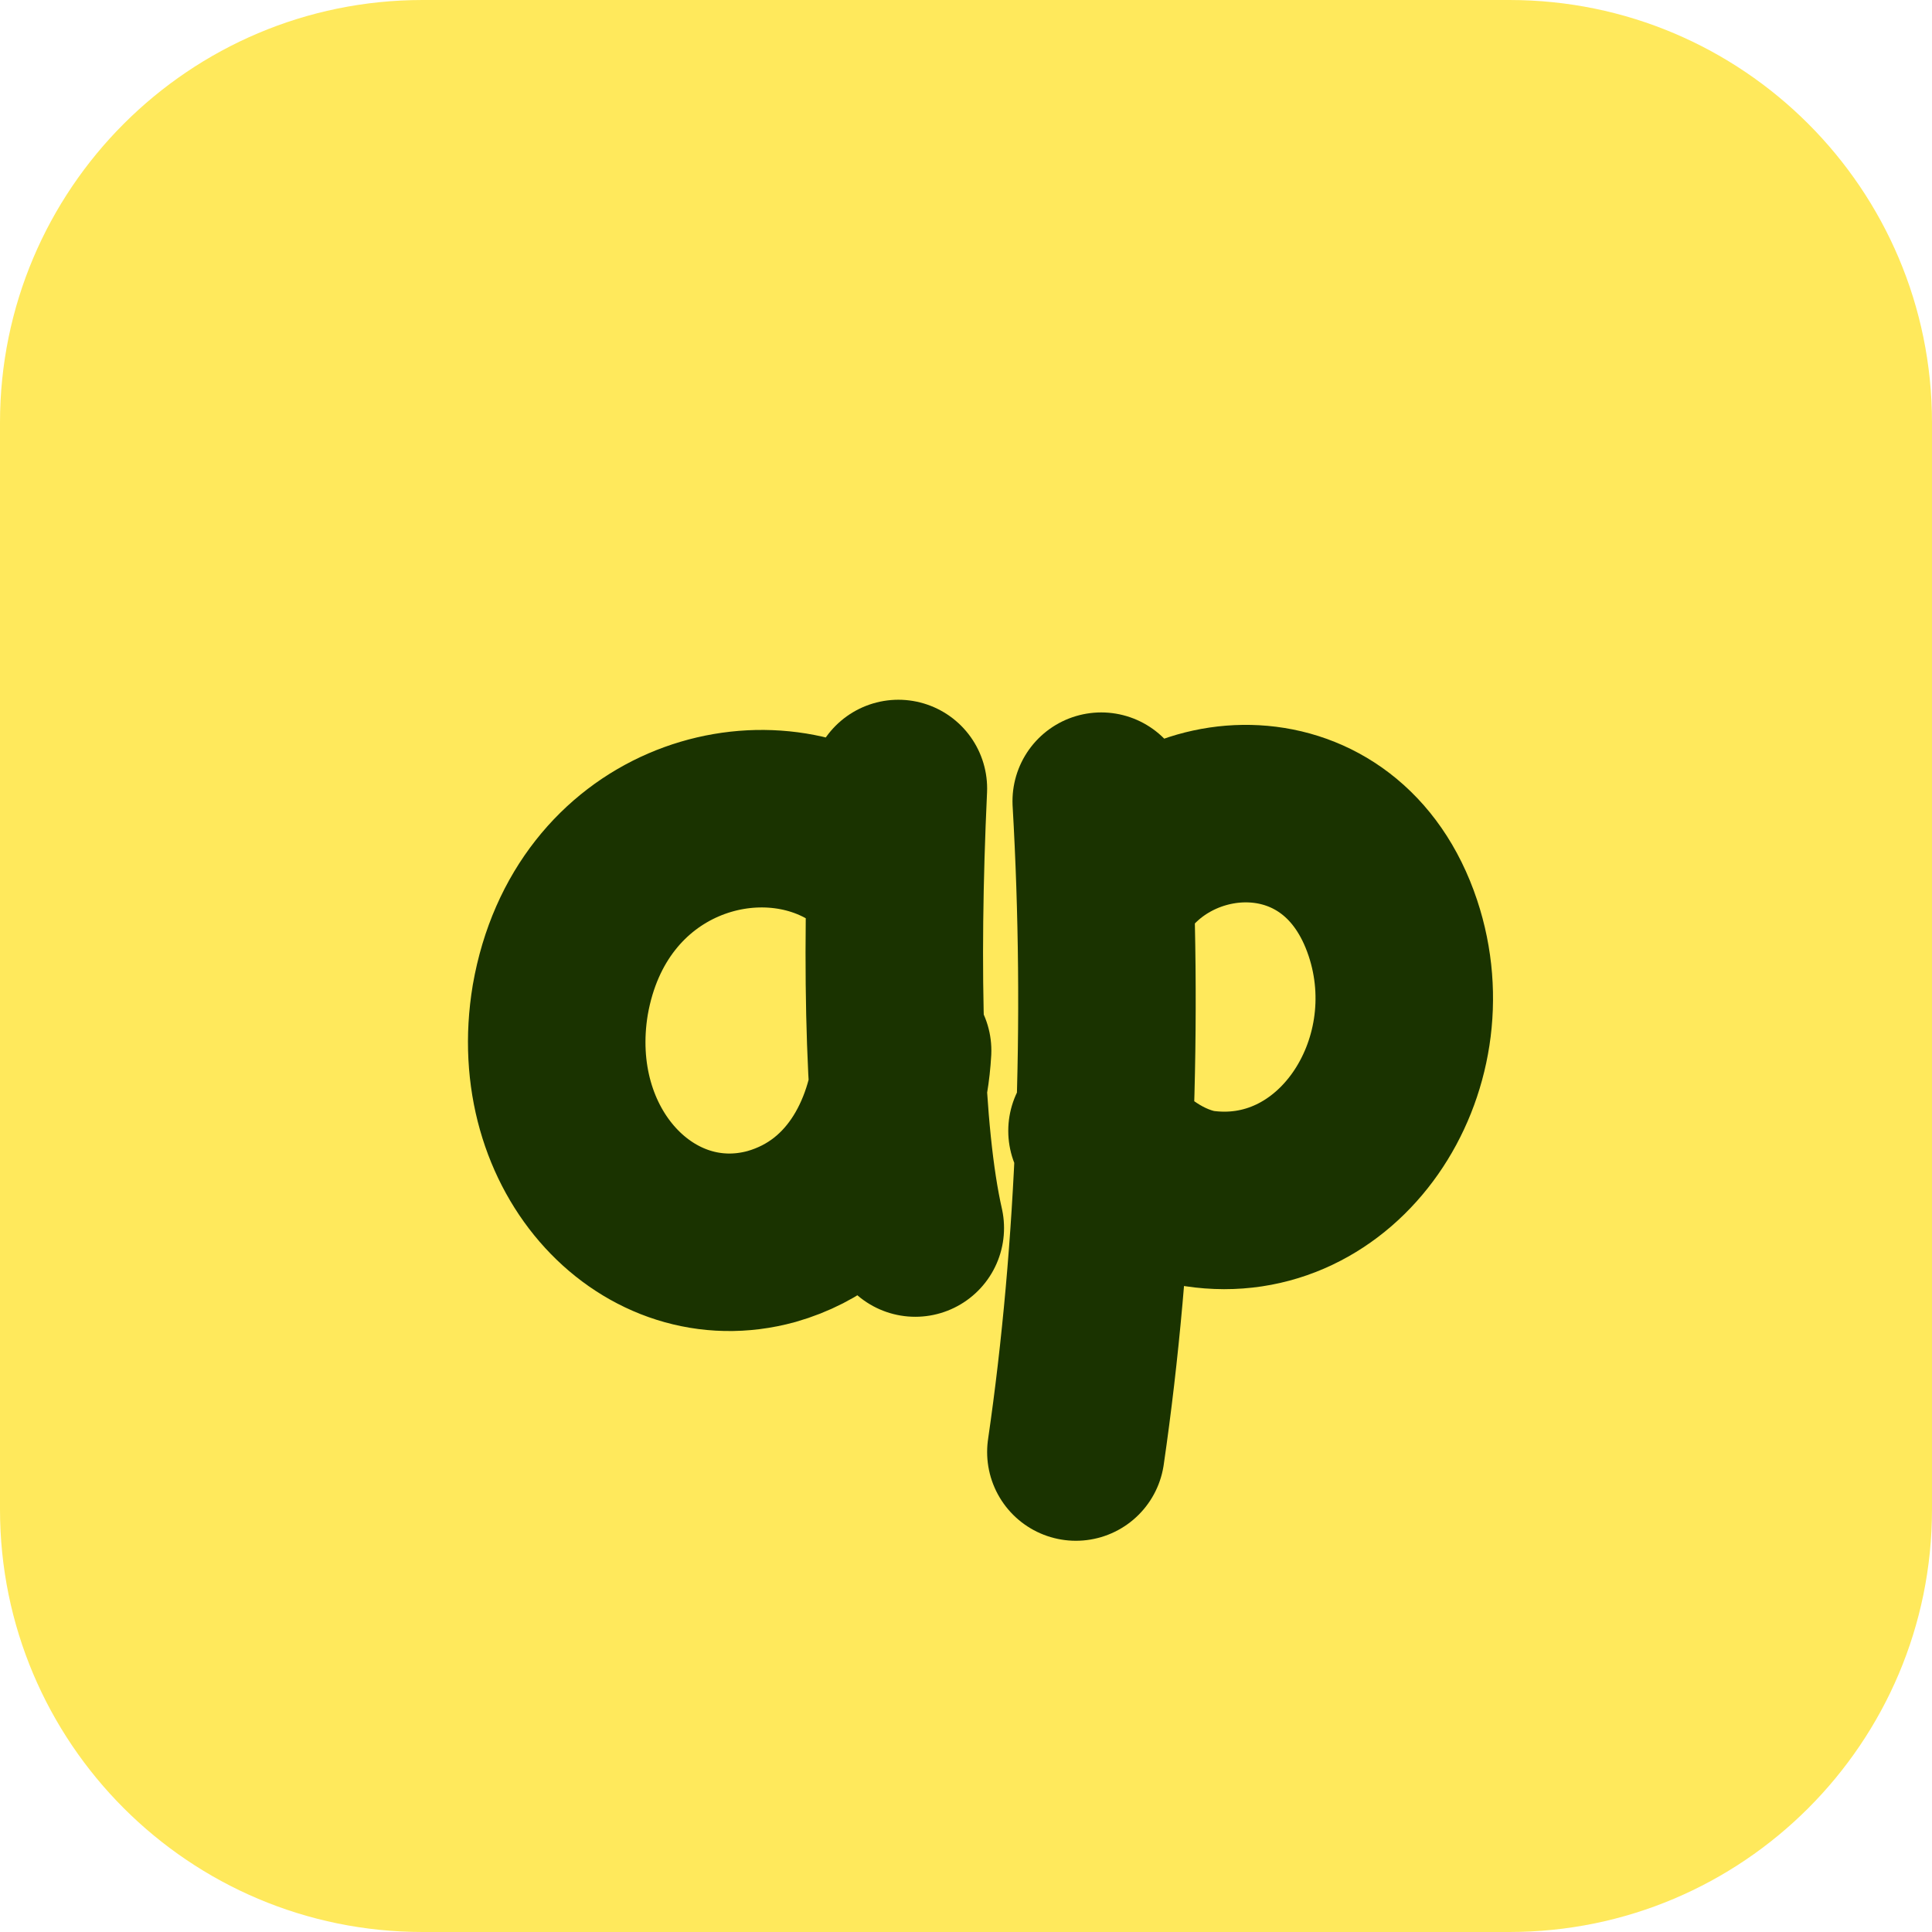
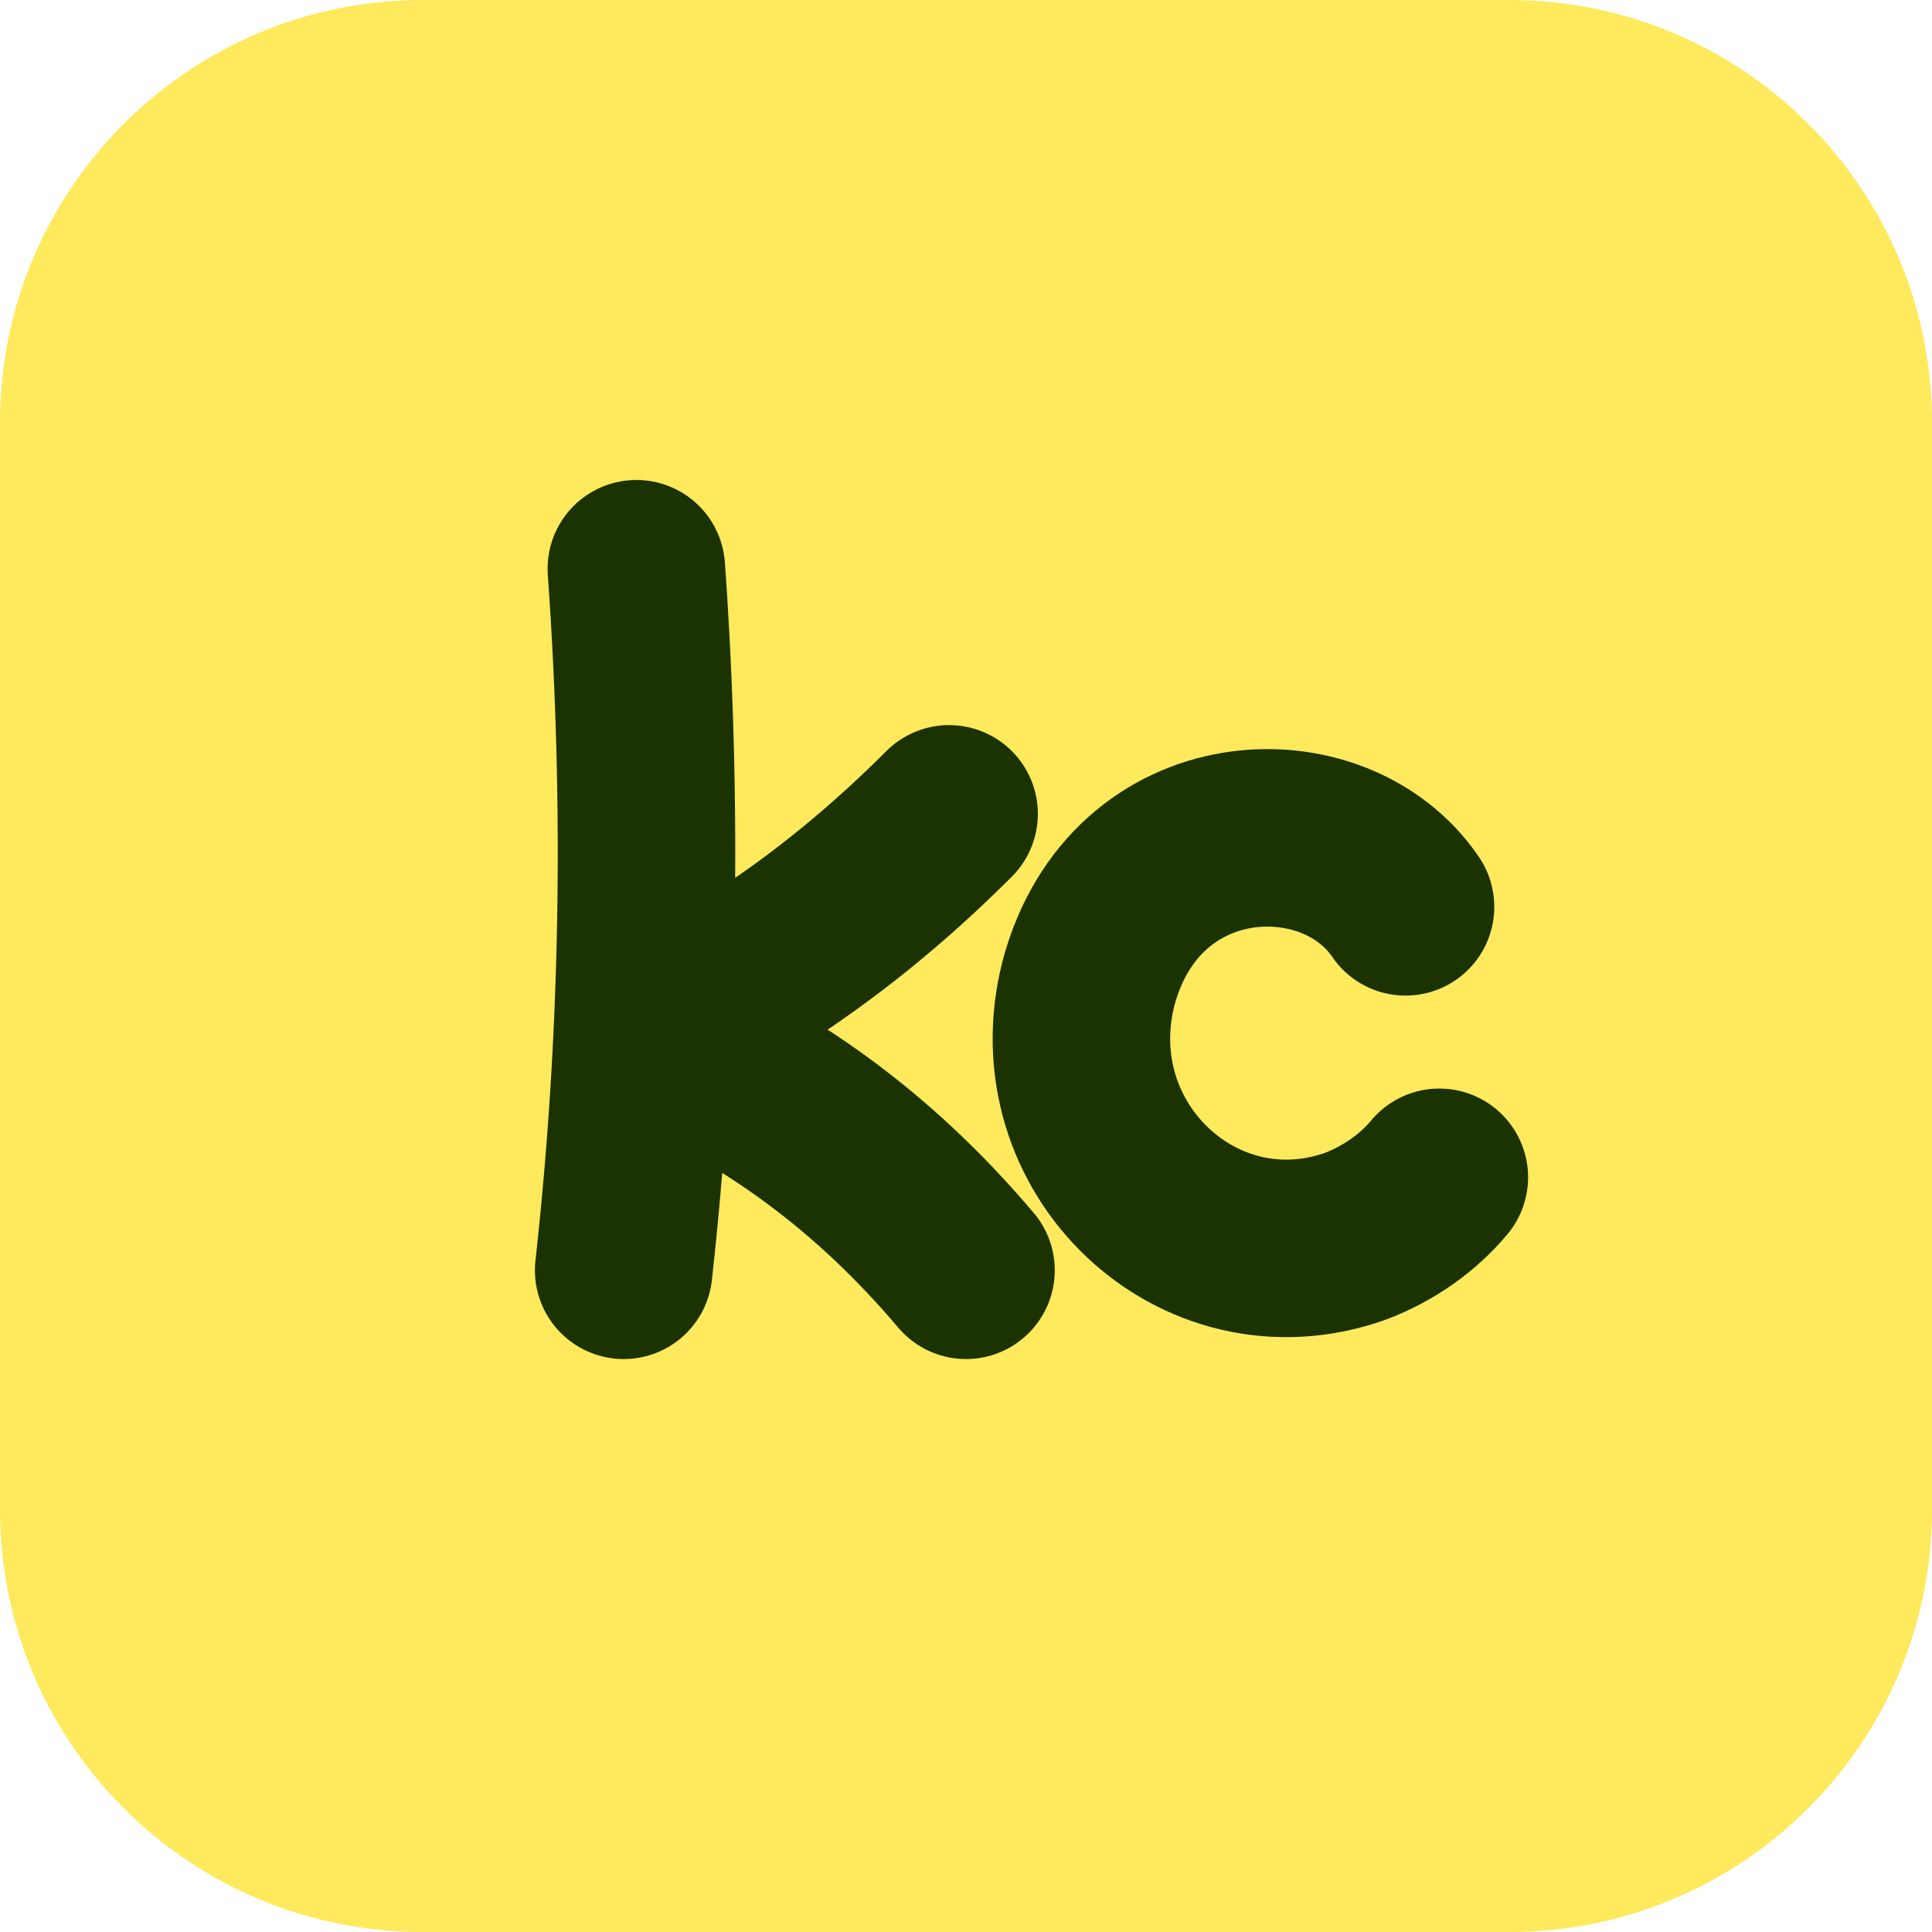
<svg xmlns="http://www.w3.org/2000/svg" viewBox="0 0 64 64">
  <rect width="64" height="64" rx="14" fill="#ffe95c" />
  <g fill="none" stroke="#1a3300" stroke-width="4.2" stroke-linecap="round" stroke-linejoin="round" transform="translate(4 4) scale(1.4)">
-     <path d="M17.5 17.2c-2.4-1.6-6.4-.4-7.1 3.6-.6 3.6 2.1 6.4 5 5.6 2.1-.6 3-2.6 3.1-4.4M18.4 15.8c-.2 4.3-.1 8.2.4 10.4" />
-     <path d="M23.2 16.1c.3 5.2.1 10.6-.6 15.4M23.4 18.2c1.4-2.4 5.5-2.7 6.7.9 1.1 3.3-1.3 6.9-4.6 6.4-1-.2-1.8-.9-2.4-1.6" />
+     <path d="M12.2 10.6c.4 5.6.3 11.2-.3 16.6M19.6 16.4c-2.3 2.3-4.6 3.9-7.2 5.2 2.9 1.2 5.4 3 7.6 5.6" />
+     <path d="M30.4 18.6c-1.7-2.5-6.4-2.3-7.5 1.8-1 3.9 2.6 7.3 6.3 6 .8-.3 1.5-.8 2-1.4" />
  </g>
</svg>
